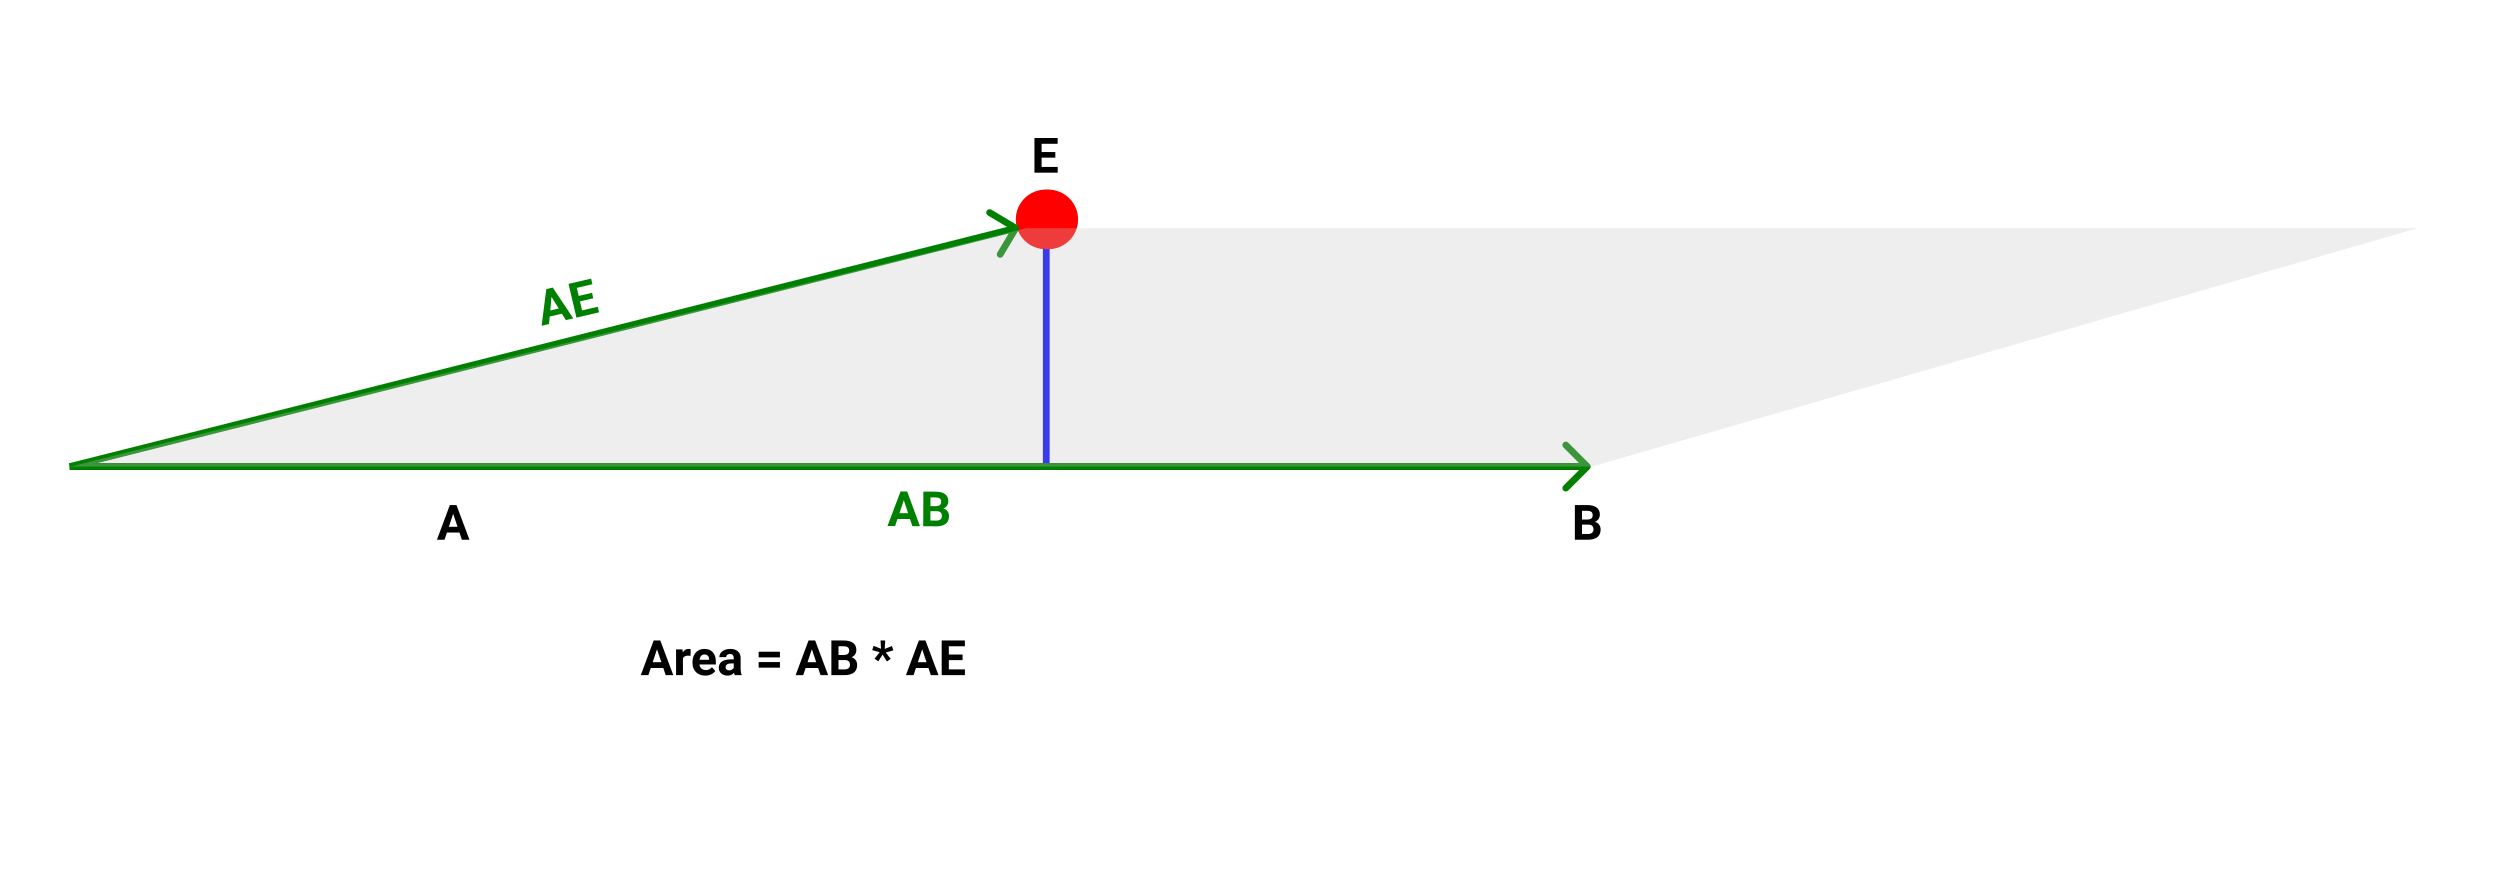
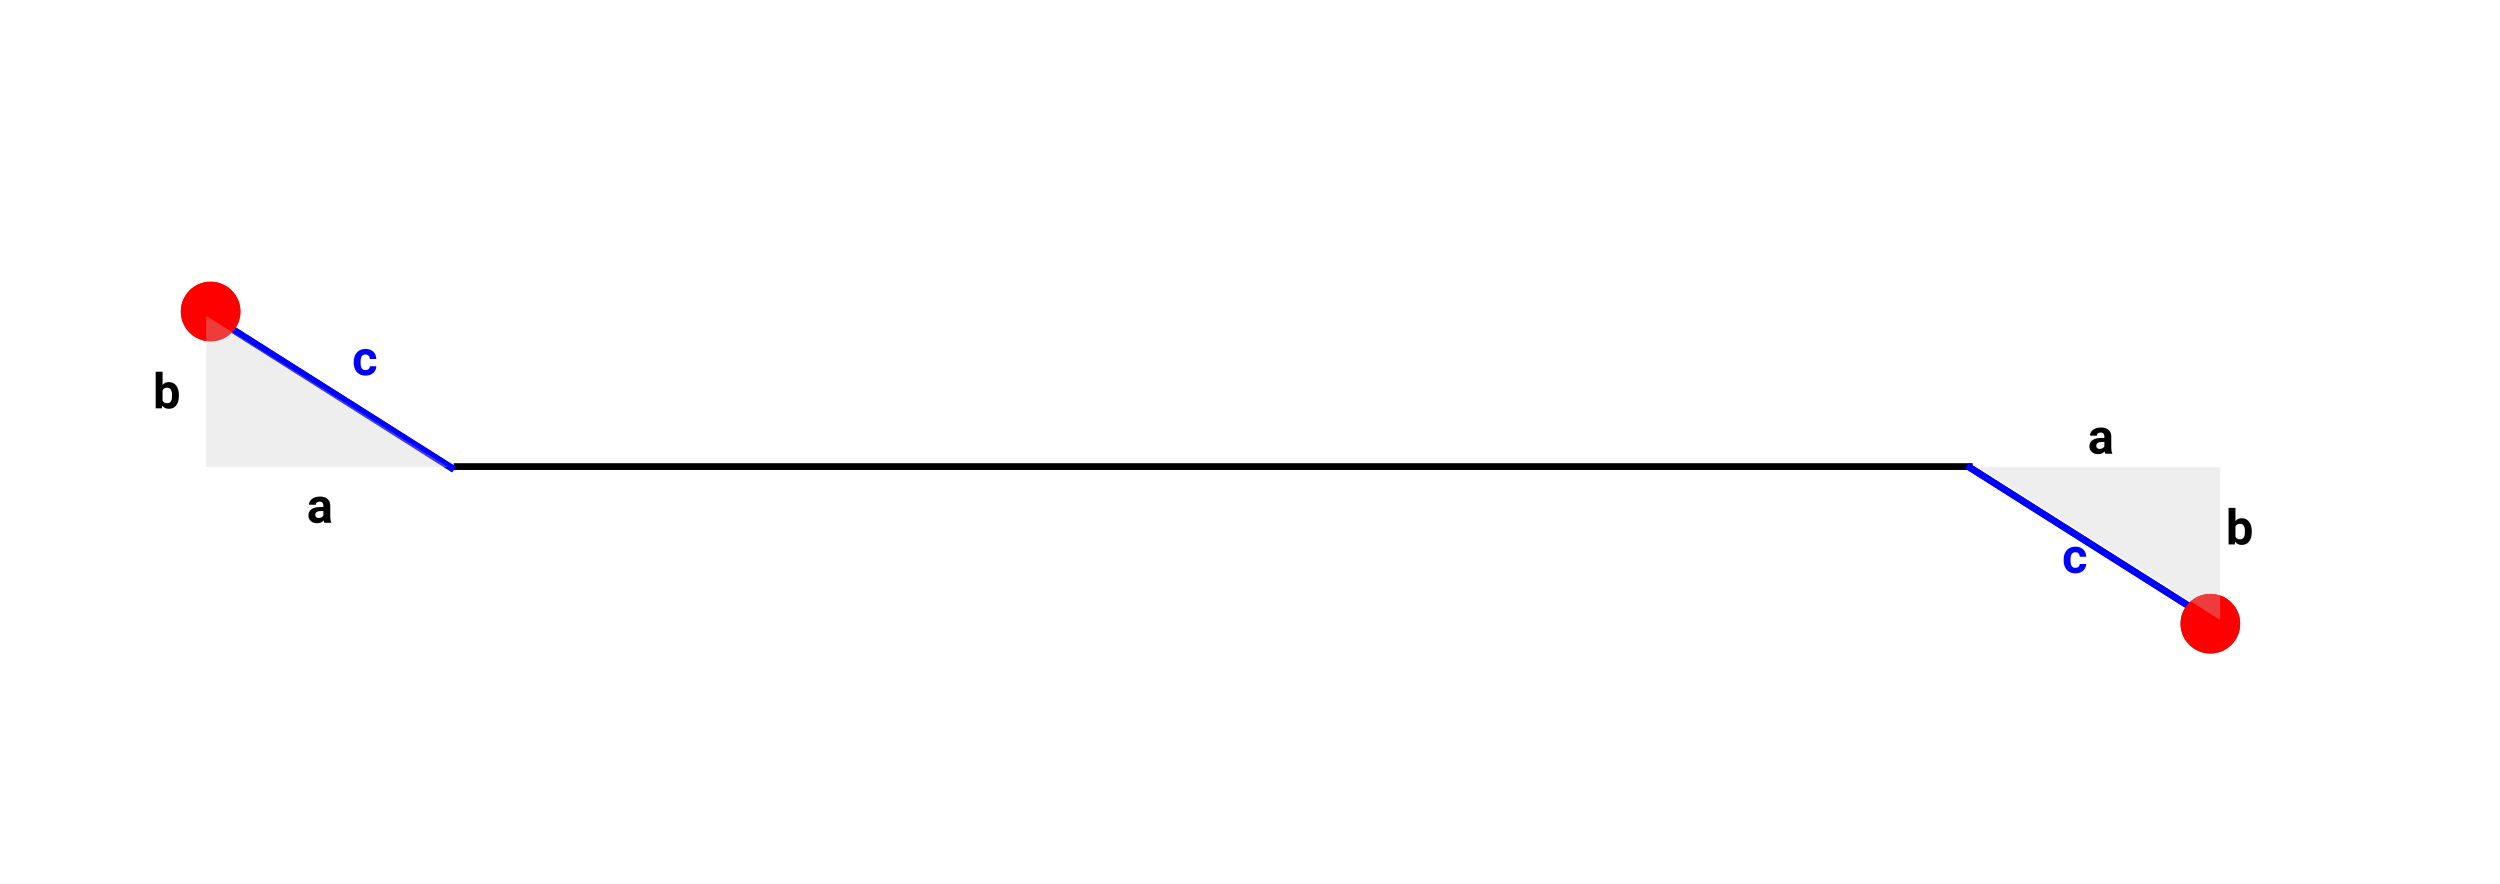
<svg xmlns="http://www.w3.org/2000/svg" width="577" height="204" viewBox="0 0 577 204" fill="none">
  <rect width="577" height="204" fill="white" />
-   <line x1="16.098" y1="107.687" x2="366.669" y2="107.687" stroke="black" stroke-width="1.563" />
-   <path d="M106.042 122.916H103.151L102.602 124.564H100.849L103.827 116.564H105.355L108.349 124.564H106.597L106.042 122.916ZM103.596 121.581H105.596L104.591 118.586L103.596 121.581Z" fill="black" />
-   <path d="M243.567 36.384H240.402V38.527H244.116V39.852H238.753V31.851H244.105V33.186H240.402V35.093H243.567V36.384Z" fill="black" />
-   <path d="M363.478 124.564V116.564H366.28C367.251 116.564 367.987 116.751 368.489 117.125C368.991 117.495 369.242 118.038 369.242 118.756C369.242 119.148 369.141 119.495 368.94 119.795C368.738 120.092 368.458 120.31 368.099 120.449C368.509 120.551 368.832 120.758 369.066 121.07C369.304 121.381 369.423 121.762 369.423 122.213C369.423 122.982 369.178 123.564 368.687 123.96C368.196 124.356 367.497 124.557 366.588 124.564H363.478ZM365.126 121.081V123.24H366.539C366.927 123.24 367.229 123.149 367.445 122.965C367.665 122.779 367.775 122.522 367.775 122.196C367.775 121.464 367.396 121.092 366.637 121.081H365.126ZM365.126 119.916H366.346C367.178 119.901 367.594 119.57 367.594 118.921C367.594 118.559 367.487 118.299 367.275 118.141C367.066 117.98 366.735 117.899 366.28 117.899H365.126V119.916Z" fill="black" />
-   <circle cx="241.32" cy="50.639" r="6.877" fill="#FF0000" />
-   <line x1="241.477" y1="50.639" x2="241.477" y2="108.468" stroke="#0000FF" stroke-width="1.563" />
-   <circle cx="241.945" cy="50.639" r="6.877" fill="#FF0000" />
-   <path d="M235.114 53.07C235.335 52.7 235.214 52.22 234.844 51.999L228.806 48.391C228.435 48.17 227.956 48.291 227.734 48.661C227.513 49.032 227.634 49.511 228.004 49.733L233.371 52.94L230.165 58.306C229.943 58.677 230.064 59.157 230.435 59.378C230.805 59.599 231.285 59.478 231.506 59.108L235.114 53.07ZM16.289 108.443L234.634 53.427L234.252 51.912L15.907 106.928L16.289 108.443Z" fill="#008000" />
-   <path d="M366.909 108.238C367.214 107.933 367.214 107.438 366.909 107.133L361.936 102.16C361.631 101.854 361.136 101.854 360.831 102.16C360.525 102.465 360.525 102.96 360.831 103.265L365.251 107.686L360.831 112.106C360.525 112.411 360.525 112.906 360.831 113.211C361.136 113.517 361.631 113.517 361.936 113.211L366.909 108.238ZM16.098 108.467H366.356V106.904H16.098V108.467Z" fill="#008000" />
-   <path d="M129.688 72.398L126.874 73.057L126.715 74.787L125.008 75.187L126.084 66.718L127.572 66.37L132.311 73.478L130.604 73.877L129.688 72.398ZM127.003 71.656L128.951 71.2L127.289 68.513L127.003 71.656ZM136.935 68.834L133.853 69.555L134.342 71.642L137.959 70.796L138.26 72.085L133.039 73.307L131.215 65.517L136.426 64.298L136.731 65.598L133.125 66.442L133.559 68.298L136.641 67.577L136.935 68.834Z" fill="#008000" />
-   <path d="M210.029 119.793L207.139 119.778L206.58 121.423L204.828 121.414L207.848 113.43L209.375 113.438L212.328 121.454L210.575 121.444L210.029 119.793ZM207.591 118.445L209.591 118.455L208.601 115.456L207.591 118.445ZM213.075 121.458L213.117 113.457L215.92 113.472C216.89 113.477 217.626 113.668 218.125 114.044C218.625 114.417 218.873 114.962 218.87 115.68C218.868 116.072 218.765 116.418 218.562 116.717C218.359 117.013 218.078 117.229 217.718 117.366C218.128 117.471 218.449 117.68 218.682 117.992C218.918 118.305 219.035 118.687 219.033 119.137C219.029 119.906 218.78 120.488 218.287 120.881C217.794 121.274 217.094 121.471 216.185 121.474L213.075 121.458ZM214.742 117.983L214.731 120.142L216.143 120.149C216.531 120.151 216.834 120.061 217.051 119.879C217.272 119.694 217.383 119.438 217.384 119.112C217.388 118.379 217.011 118.006 216.253 117.991L214.742 117.983ZM214.748 116.818L215.968 116.824C216.799 116.814 217.217 116.485 217.22 115.836C217.222 115.474 217.117 115.213 216.906 115.054C216.698 114.892 216.367 114.81 215.913 114.807L214.759 114.801L214.748 116.818Z" fill="#008000" />
-   <path d="M367.372 107.688H16.254L236.865 52.672H557.975L367.372 107.688Z" fill="#C4C4C4" fill-opacity="0.3" />
-   <path d="M153.086 154.174H150.196L149.647 155.822H147.894L150.872 147.822H152.4L155.394 155.822H153.641L153.086 154.174ZM150.641 152.839H152.641L151.636 149.844L150.641 152.839ZM159.378 151.366C159.162 151.337 158.971 151.322 158.807 151.322C158.206 151.322 157.812 151.525 157.625 151.932V155.822H156.037V149.877H157.537L157.581 150.586C157.9 150.04 158.341 149.767 158.905 149.767C159.081 149.767 159.246 149.791 159.4 149.838L159.378 151.366ZM162.774 155.932C161.902 155.932 161.191 155.665 160.642 155.13C160.096 154.595 159.823 153.883 159.823 152.992V152.839C159.823 152.242 159.938 151.709 160.169 151.24C160.4 150.767 160.726 150.404 161.147 150.152C161.572 149.895 162.056 149.767 162.598 149.767C163.411 149.767 164.05 150.023 164.516 150.536C164.985 151.049 165.219 151.776 165.219 152.718V153.366H161.433C161.484 153.754 161.638 154.066 161.895 154.3C162.155 154.535 162.483 154.652 162.878 154.652C163.49 154.652 163.968 154.43 164.312 153.987L165.093 154.861C164.854 155.198 164.532 155.461 164.125 155.652C163.719 155.839 163.268 155.932 162.774 155.932ZM162.592 151.053C162.277 151.053 162.021 151.159 161.823 151.372C161.629 151.584 161.504 151.888 161.45 152.284H163.658V152.157C163.651 151.806 163.556 151.535 163.373 151.344C163.19 151.15 162.929 151.053 162.592 151.053ZM169.571 155.822C169.498 155.679 169.444 155.502 169.411 155.289C169.027 155.718 168.527 155.932 167.911 155.932C167.329 155.932 166.845 155.764 166.461 155.427C166.08 155.09 165.889 154.665 165.889 154.152C165.889 153.522 166.122 153.038 166.587 152.701C167.056 152.364 167.732 152.194 168.615 152.19H169.346V151.85C169.346 151.575 169.274 151.355 169.131 151.19C168.992 151.025 168.77 150.943 168.466 150.943C168.199 150.943 167.988 151.007 167.834 151.135C167.684 151.263 167.609 151.439 167.609 151.663H166.021C166.021 151.318 166.127 151 166.34 150.707C166.552 150.414 166.853 150.185 167.241 150.02C167.629 149.851 168.065 149.767 168.549 149.767C169.281 149.767 169.862 149.952 170.291 150.322C170.723 150.688 170.939 151.205 170.939 151.872V154.449C170.943 155.013 171.021 155.439 171.175 155.729V155.822H169.571ZM168.258 154.718C168.492 154.718 168.708 154.667 168.906 154.564C169.104 154.458 169.25 154.317 169.346 154.141V153.119H168.752C167.957 153.119 167.534 153.394 167.483 153.943L167.477 154.036C167.477 154.234 167.547 154.397 167.686 154.525C167.825 154.654 168.016 154.718 168.258 154.718ZM180.011 151.723H175.099V150.426H180.011V151.723ZM180.011 154.102H175.099V152.806H180.011V154.102ZM188.824 154.174H185.934L185.385 155.822H183.632L186.61 147.822H188.138L191.132 155.822H189.379L188.824 154.174ZM186.379 152.839H188.379L187.374 149.844L186.379 152.839ZM191.88 155.822V147.822H194.682C195.653 147.822 196.389 148.009 196.891 148.382C197.393 148.752 197.644 149.296 197.644 150.014C197.644 150.406 197.543 150.752 197.341 151.053C197.14 151.35 196.86 151.567 196.501 151.707C196.911 151.809 197.233 152.016 197.468 152.328C197.706 152.639 197.825 153.02 197.825 153.471C197.825 154.24 197.579 154.822 197.089 155.218C196.598 155.613 195.898 155.815 194.99 155.822H191.88ZM193.528 152.339V154.498H194.94C195.328 154.498 195.631 154.406 195.847 154.223C196.067 154.036 196.176 153.78 196.176 153.454C196.176 152.721 195.797 152.35 195.039 152.339H193.528ZM193.528 151.174H194.748C195.579 151.159 195.995 150.828 195.995 150.179C195.995 149.816 195.889 149.556 195.676 149.399C195.468 149.238 195.136 149.157 194.682 149.157H193.528V151.174ZM203.028 150.536L201.303 150.047L201.627 149.053L203.336 149.74L203.226 147.822H204.303L204.193 149.778L205.858 149.102L206.182 150.108L204.424 150.597L205.578 152.058L204.704 152.679L203.704 151.075L202.715 152.624L201.842 152.031L203.028 150.536ZM214.287 154.174H211.397L210.848 155.822H209.095L212.073 147.822H213.6L216.595 155.822H214.842L214.287 154.174ZM211.842 152.839H213.842L212.837 149.844L211.842 152.839ZM222.156 152.355H218.991V154.498H222.705V155.822H217.342V147.822H222.694V149.157H218.991V151.064H222.156V152.355Z" fill="black" />
+   <line x1="104.719" y1="107.687" x2="455.29" y2="107.687" stroke="black" stroke-width="1.563" />
+   <path d="M485.915 104.715C485.841 104.572 485.788 104.394 485.755 104.182C485.371 104.61 484.871 104.825 484.255 104.825C483.673 104.825 483.189 104.656 482.804 104.319C482.424 103.982 482.233 103.557 482.233 103.044C482.233 102.414 482.466 101.931 482.931 101.594C483.4 101.257 484.076 101.086 484.958 101.083H485.689V100.742C485.689 100.467 485.618 100.248 485.475 100.083C485.336 99.918 485.114 99.835 484.81 99.835C484.543 99.835 484.332 99.9 484.178 100.028C484.028 100.156 483.953 100.332 483.953 100.555H482.365C482.365 100.211 482.471 99.892 482.684 99.599C482.896 99.306 483.196 99.077 483.585 98.912C483.973 98.744 484.409 98.66 484.892 98.66C485.625 98.66 486.206 98.845 486.634 99.215C487.067 99.581 487.283 100.097 487.283 100.764V103.341C487.286 103.905 487.365 104.332 487.519 104.621V104.715H485.915ZM484.601 103.61C484.836 103.61 485.052 103.559 485.25 103.457C485.447 103.35 485.594 103.209 485.689 103.033V102.011H485.096C484.301 102.011 483.878 102.286 483.827 102.836L483.821 102.929C483.821 103.127 483.891 103.29 484.03 103.418C484.169 103.546 484.359 103.61 484.601 103.61Z" fill="black" />
+   <path d="M74.858 120.656C74.785 120.513 74.731 120.336 74.698 120.123C74.314 120.552 73.814 120.766 73.198 120.766C72.616 120.766 72.132 120.598 71.748 120.261C71.367 119.924 71.176 119.499 71.176 118.986C71.176 118.356 71.409 117.872 71.874 117.535C72.343 117.198 73.019 117.028 73.902 117.024H74.633V116.684C74.633 116.409 74.561 116.189 74.418 116.024C74.279 115.859 74.058 115.777 73.753 115.777C73.486 115.777 73.275 115.841 73.121 115.969C72.971 116.097 72.896 116.273 72.896 116.497H71.308C71.308 116.152 71.415 115.834 71.627 115.541C71.839 115.248 72.14 115.019 72.528 114.854C72.916 114.685 73.352 114.601 73.836 114.601C74.569 114.601 75.149 114.786 75.578 115.156C76.01 115.522 76.226 116.039 76.226 116.706V119.283C76.23 119.847 76.308 120.273 76.462 120.563V120.656H74.858ZM73.545 119.552C73.779 119.552 73.995 119.501 74.193 119.398C74.391 119.292 74.537 119.151 74.633 118.975V117.953H74.039C73.244 117.953 72.821 118.228 72.77 118.777L72.764 118.87C72.764 119.068 72.834 119.231 72.973 119.359C73.112 119.488 73.303 119.552 73.545 119.552Z" fill="black" />
+   <path d="M519.711 122.74C519.711 123.693 519.508 124.437 519.102 124.971C518.695 125.503 518.127 125.768 517.398 125.768C516.753 125.768 516.239 125.521 515.854 125.026L515.783 125.658H514.354V117.218H515.942V120.246C516.308 119.817 516.79 119.603 517.387 119.603C518.112 119.603 518.68 119.87 519.091 120.405C519.504 120.936 519.711 121.685 519.711 122.653V122.74ZM518.123 122.625C518.123 122.024 518.028 121.587 517.838 121.312C517.647 121.033 517.363 120.894 516.986 120.894C516.481 120.894 516.133 121.101 515.942 121.515V123.861C516.136 124.279 516.488 124.488 516.997 124.488C517.51 124.488 517.847 124.235 518.008 123.73C518.085 123.488 518.123 123.12 518.123 122.625Z" fill="black" />
+   <path d="M41.29 91.325C41.29 92.277 41.086 93.02 40.68 93.555C40.273 94.087 39.705 94.352 38.976 94.352C38.332 94.352 37.817 94.105 37.432 93.61L37.361 94.242H35.932V85.802H37.52V88.83C37.886 88.401 38.368 88.187 38.965 88.187C39.691 88.187 40.258 88.454 40.669 88.989C41.083 89.52 41.29 90.269 41.29 91.237V91.325ZM39.702 91.209C39.702 90.608 39.606 90.171 39.416 89.896C39.225 89.617 38.941 89.478 38.564 89.478C38.059 89.478 37.711 89.685 37.52 90.099V92.445C37.714 92.863 38.066 93.072 38.575 93.072C39.088 93.072 39.425 92.819 39.586 92.314C39.663 92.072 39.702 91.704 39.702 91.209Z" fill="black" />
+   <path d="M479.002 131.054C479.296 131.054 479.534 130.974 479.717 130.812C479.9 130.651 479.995 130.437 480.003 130.17H481.492C481.488 130.573 481.378 130.942 481.162 131.28C480.946 131.613 480.649 131.873 480.272 132.06C479.898 132.243 479.484 132.335 479.03 132.335C478.18 132.335 477.51 132.065 477.019 131.527C476.528 130.985 476.283 130.237 476.283 129.285V129.181C476.283 128.265 476.526 127.534 477.013 126.988C477.501 126.442 478.169 126.169 479.019 126.169C479.763 126.169 480.358 126.382 480.805 126.807C481.255 127.228 481.484 127.79 481.492 128.494H480.003C479.995 128.186 479.9 127.937 479.717 127.746C479.534 127.552 479.292 127.455 478.991 127.455C478.622 127.455 478.341 127.591 478.151 127.862C477.964 128.129 477.871 128.565 477.871 129.17V129.334C477.871 129.946 477.964 130.386 478.151 130.653C478.338 130.921 478.622 131.054 479.002 131.054Z" fill="#0000FF" />
+   <path d="M84.356 85.416C84.649 85.416 84.887 85.335 85.07 85.174C85.254 85.013 85.349 84.798 85.356 84.531H86.845C86.841 84.934 86.732 85.304 86.515 85.641C86.299 85.974 86.003 86.234 85.625 86.421C85.252 86.604 84.838 86.696 84.383 86.696C83.534 86.696 82.863 86.427 82.372 85.888C81.882 85.346 81.636 84.599 81.636 83.646V83.542C81.636 82.626 81.88 81.895 82.367 81.349C82.854 80.804 83.523 80.531 84.373 80.531C85.116 80.531 85.711 80.743 86.158 81.168C86.609 81.589 86.838 82.152 86.845 82.855H85.356C85.349 82.547 85.254 82.298 85.07 82.108C84.887 81.914 84.645 81.817 84.345 81.817C83.975 81.817 83.695 81.952 83.504 82.223C83.317 82.49 83.224 82.926 83.224 83.531V83.696C83.224 84.307 83.317 84.747 83.504 85.014C83.691 85.282 83.975 85.416 84.356 85.416Z" fill="#0000FF" />
+   <line x1="453.986" y1="107.496" x2="510.565" y2="143.288" stroke="#0000FF" stroke-width="1.563" />
+   <line x1="104.77" y1="108.348" x2="48.191" y2="72.556" stroke="#0000FF" stroke-width="1.563" />
+   <circle cx="510.15" cy="143.947" r="6.877" fill="#FF0000" />
+   <circle cx="48.607" cy="71.896" r="6.877" transform="rotate(180 48.6074 71.8964)" fill="#FF0000" />
+   <line x1="453.986" y1="107.496" x2="510.565" y2="143.288" stroke="#0000FF" stroke-width="1.563" />
+   <line x1="104.77" y1="108.348" x2="48.191" y2="72.556" stroke="#0000FF" stroke-width="1.563" />
+   <circle cx="510.15" cy="143.947" r="6.877" fill="#FF0000" />
+   <circle cx="48.607" cy="71.896" r="6.877" transform="rotate(180 48.6074 71.8964)" fill="#FF0000" />
+   <path d="M47.592 72.912L103.424 107.805H47.592V72.912Z" fill="#C4C4C4" fill-opacity="0.3" />
+   <path d="M512.415 143.089V107.805H456.583L512.415 143.089Z" fill="#C4C4C4" fill-opacity="0.3" />
</svg>
